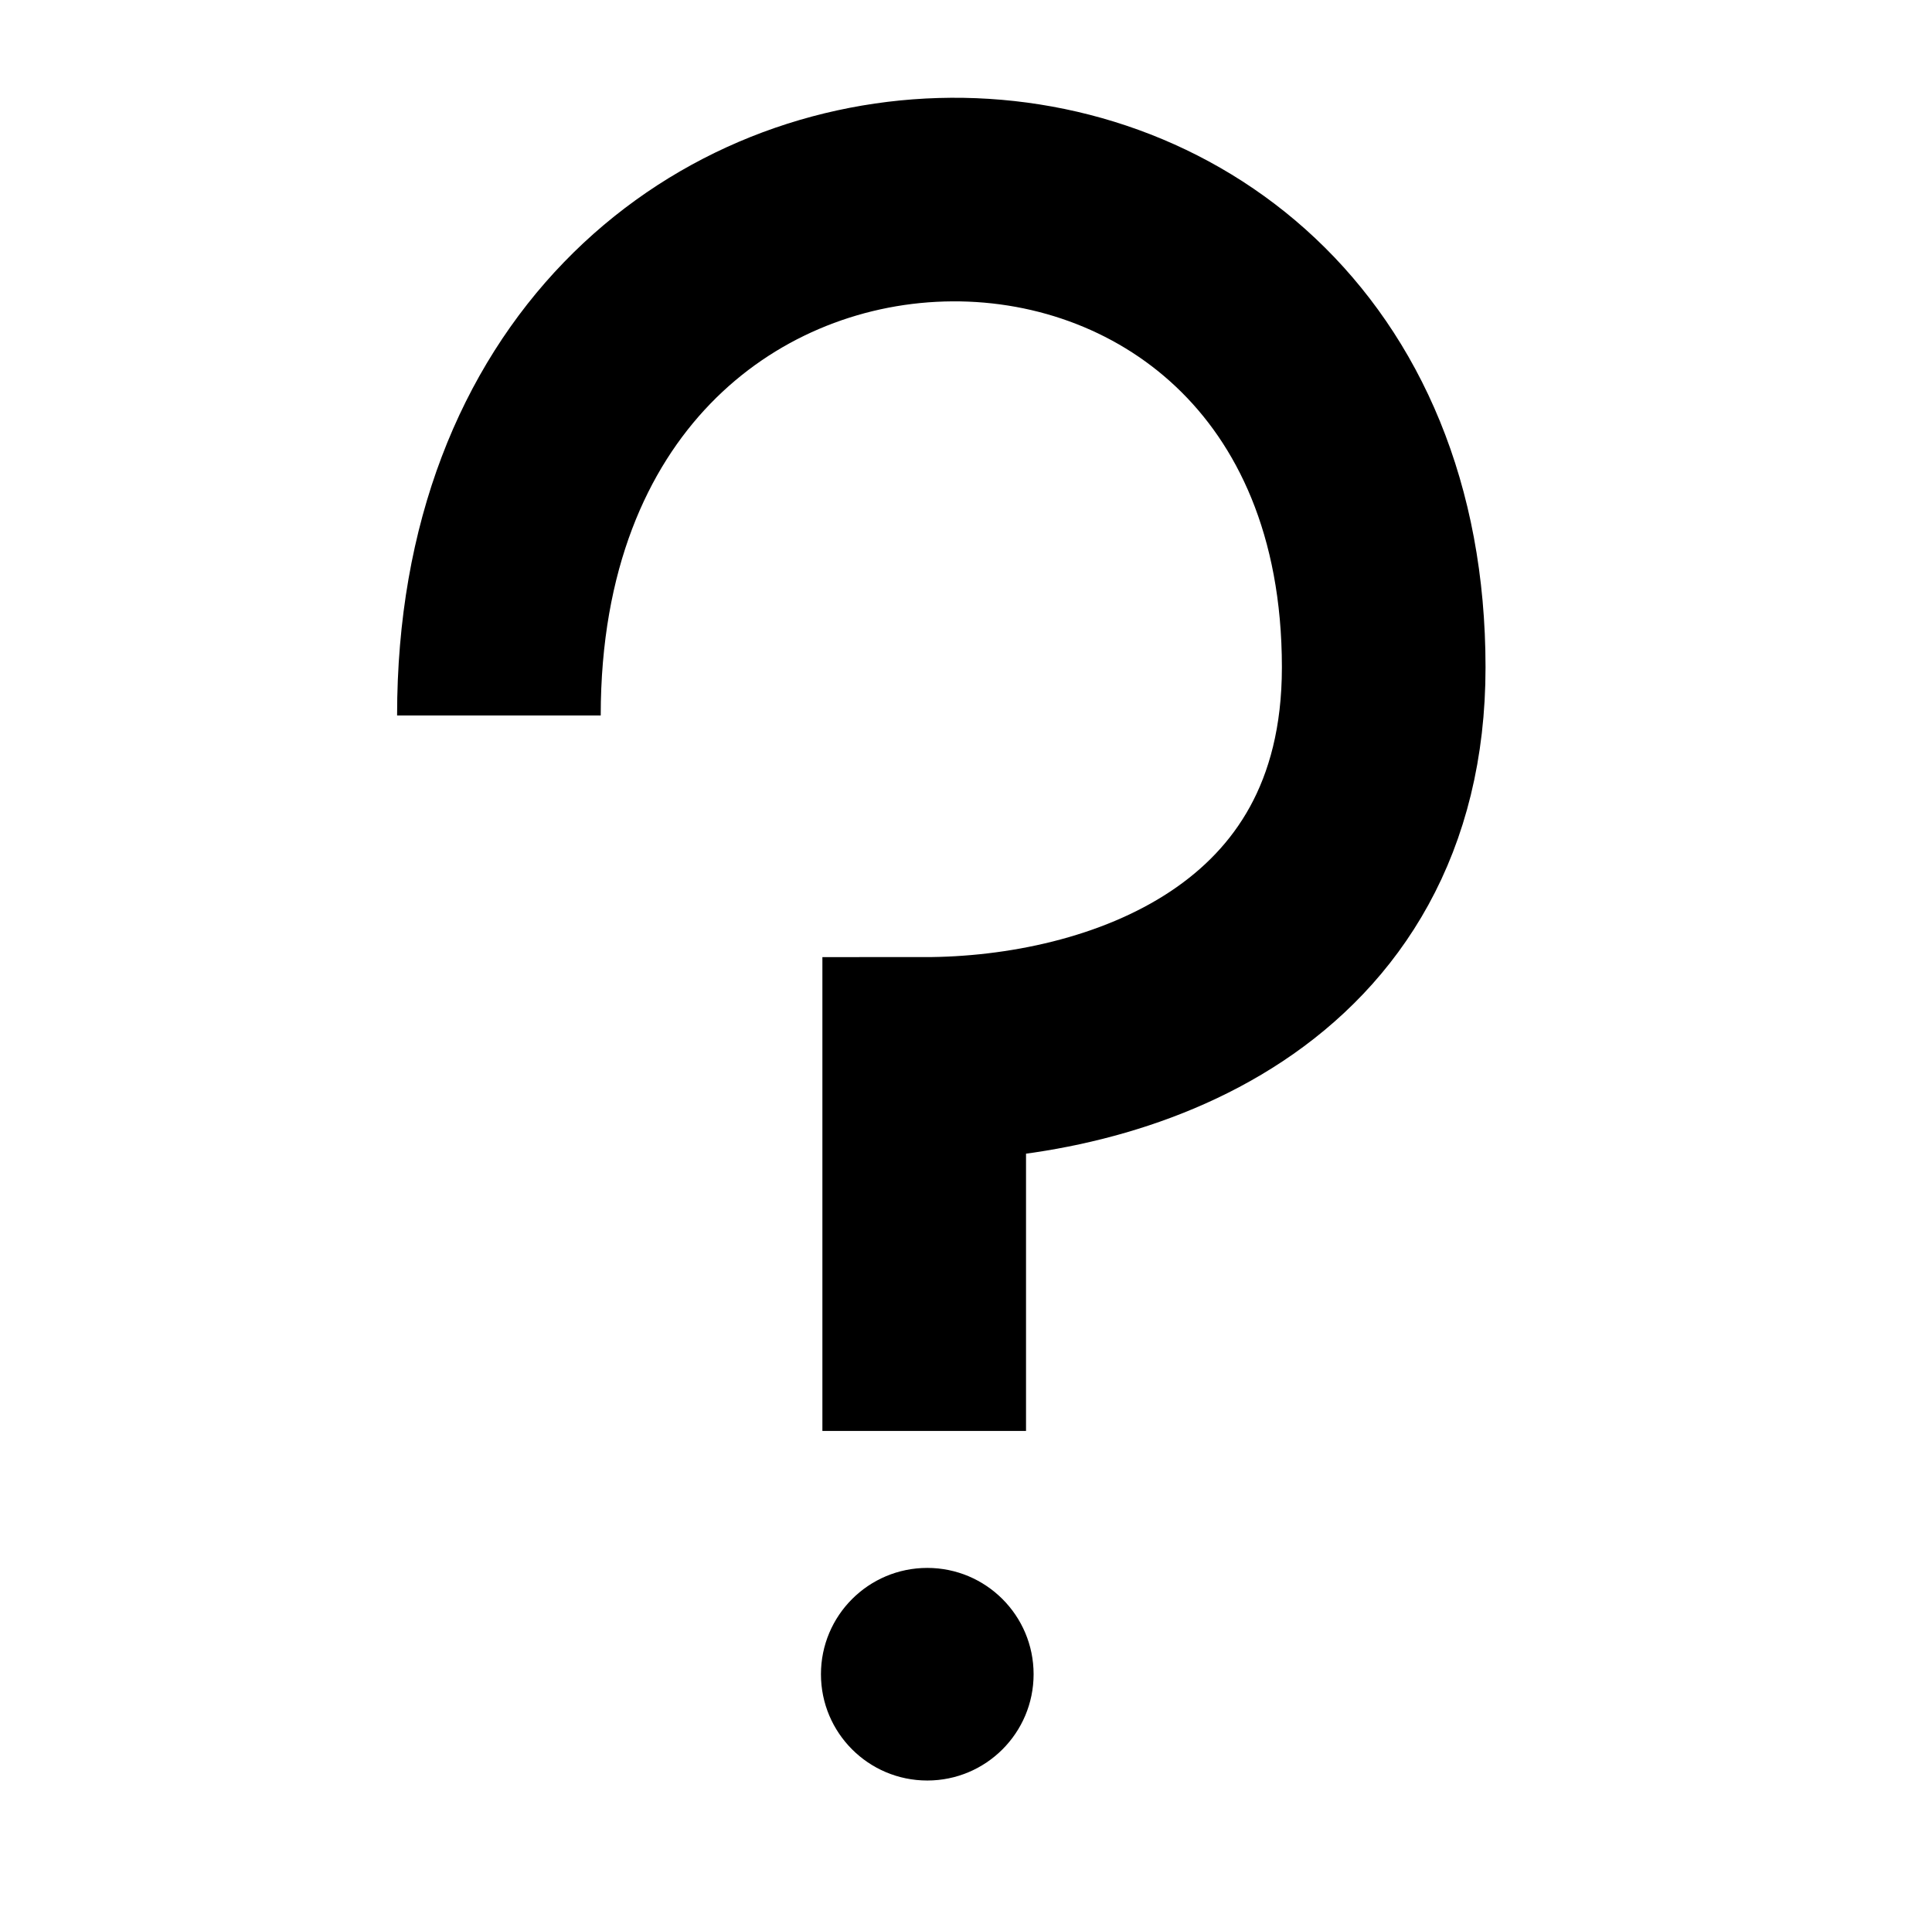
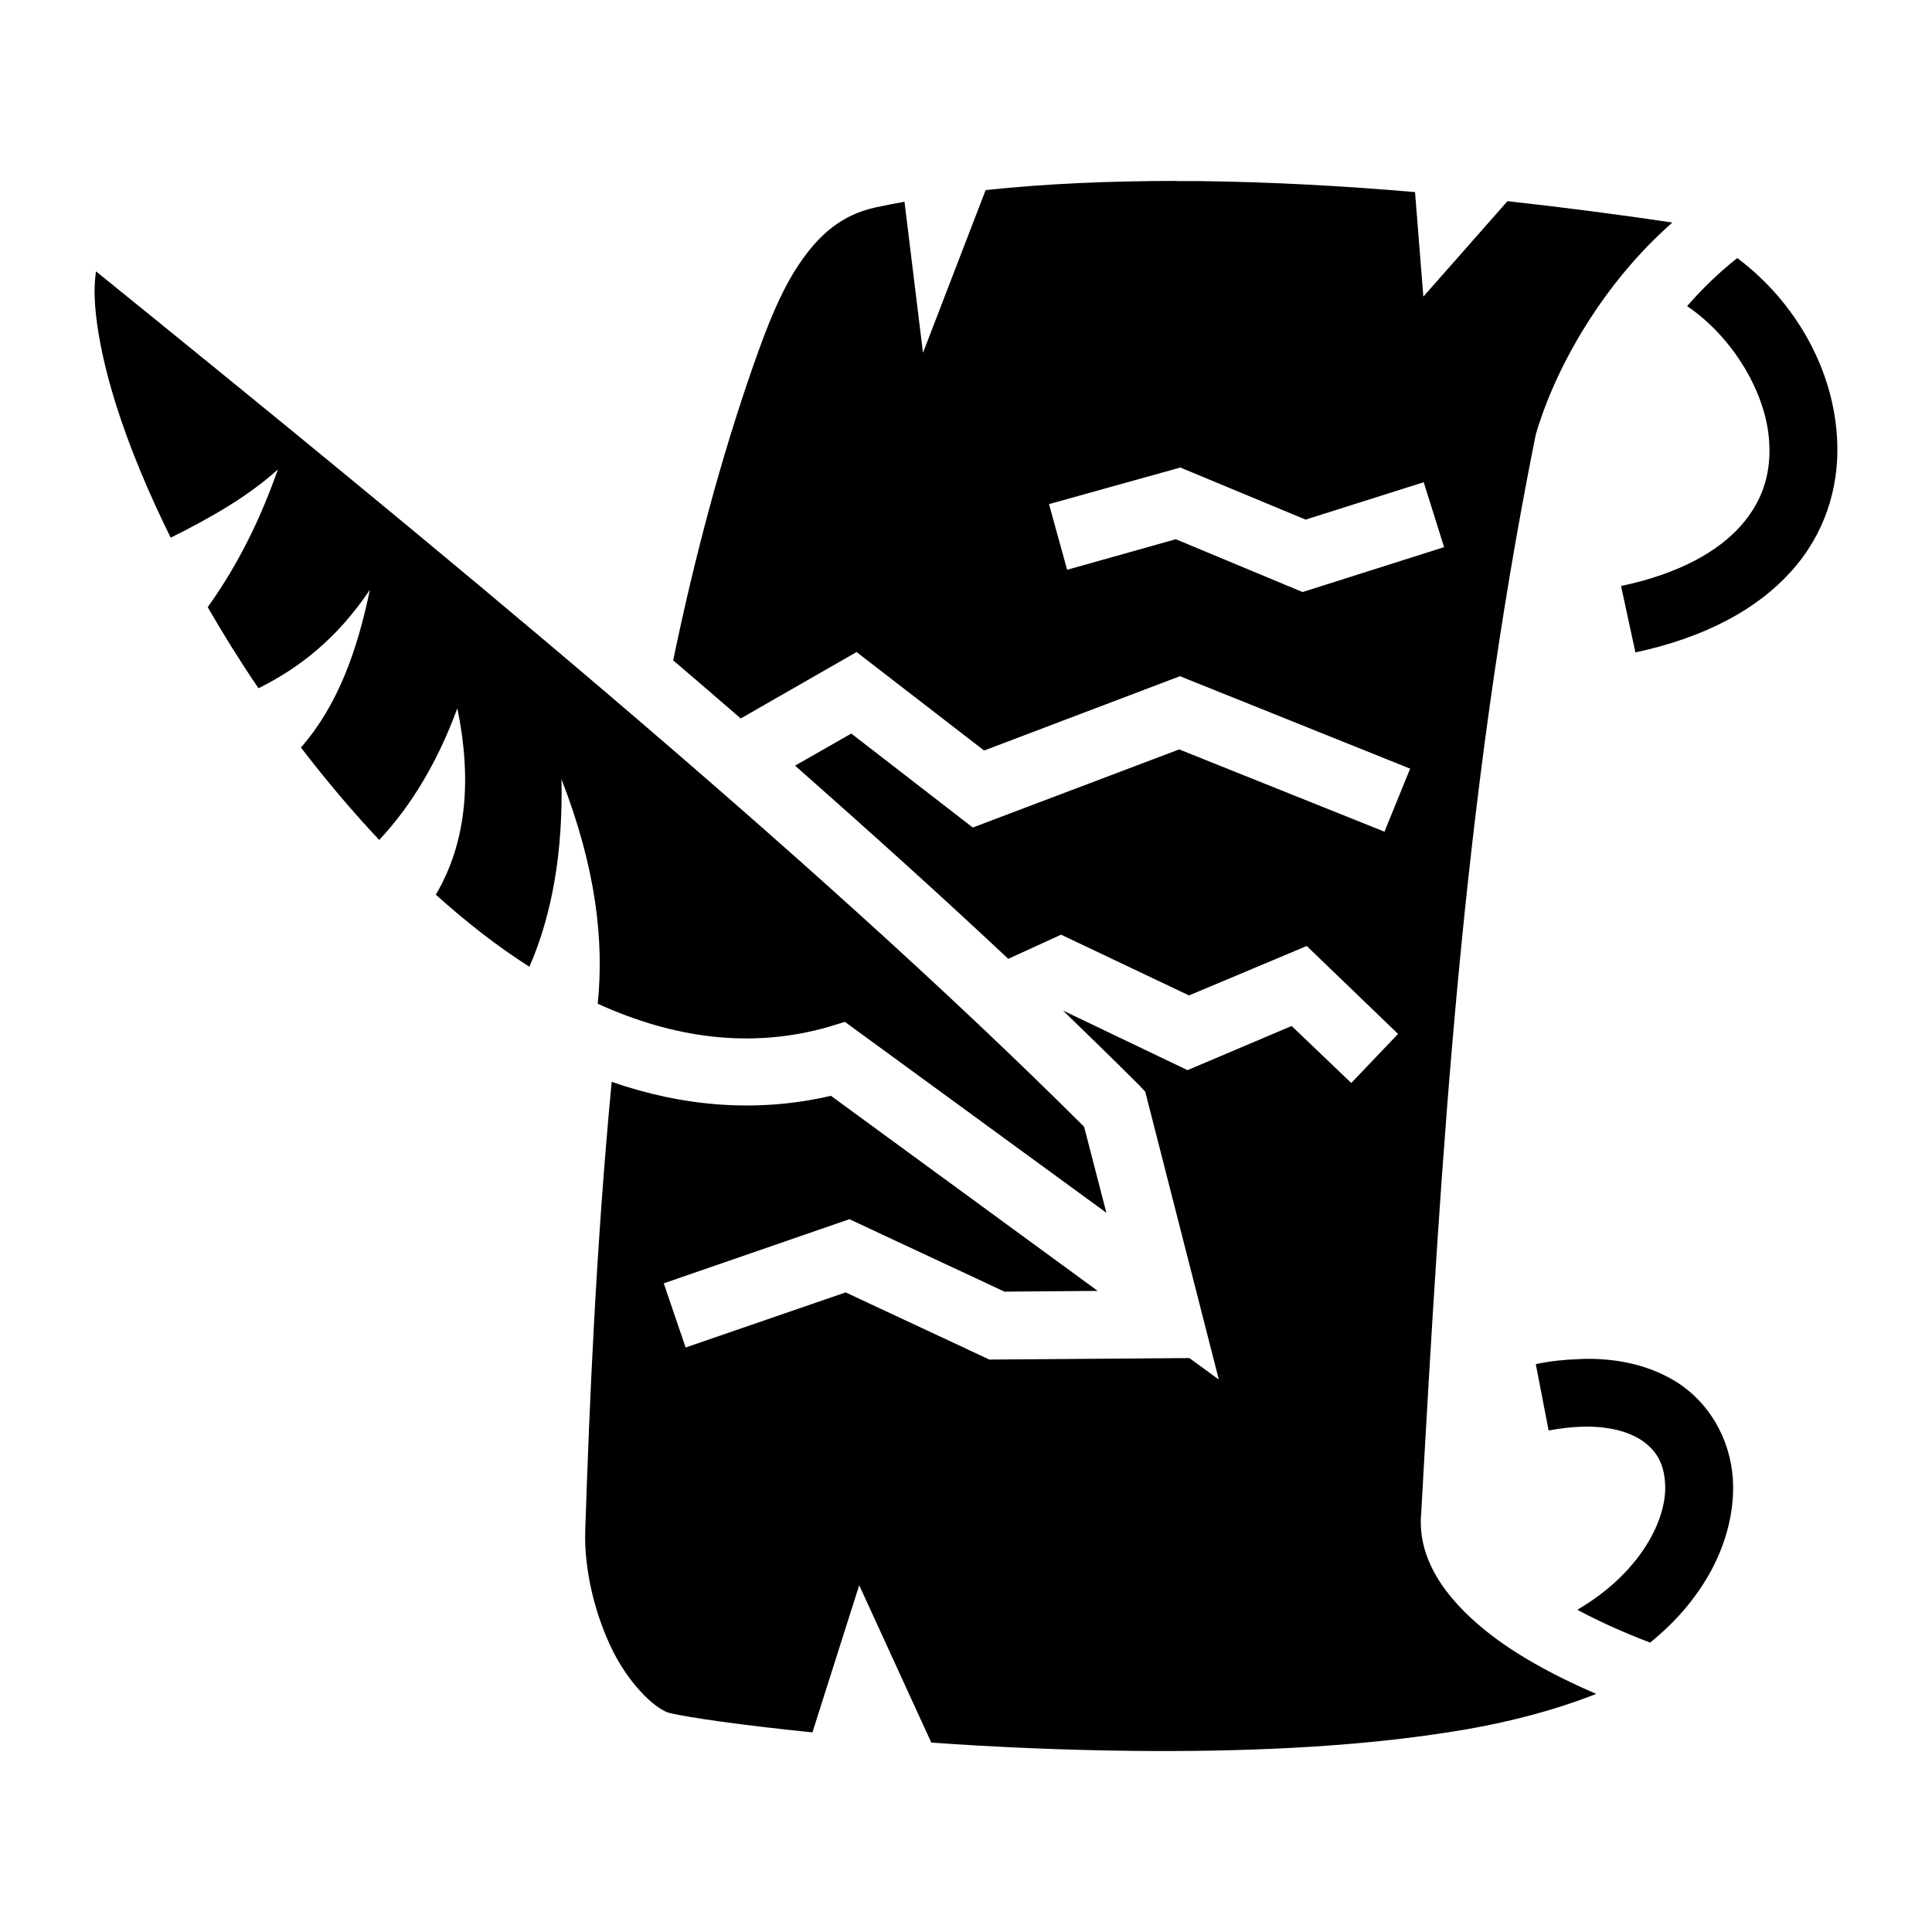
- <svg xmlns="http://www.w3.org/2000/svg" id="Layer_1" data-name="Layer 1" viewBox="0 0 474.379 473.937" version="1.1">
-   <defs id="defs9" />
-   <path style="fill:none;stroke:#000000;stroke-width:50;stroke-linecap:butt;stroke-linejoin:miter;stroke-miterlimit:4;stroke-dasharray:none;stroke-opacity:1" d="m 122.501,175.718 c 0,-166.462 217.252,-167.356 217.252,-11.826 0,74.14 -65.268,96.171 -112.825,96.171 v 91.373" id="path819" />
-   <circle style="opacity:1;fill:#000000;fill-opacity:1;fill-rule:evenodd;stroke:#000000;stroke-width:0;stroke-miterlimit:4;stroke-dasharray:none;stroke-opacity:1;paint-order:normal" id="path825" cx="227.681" cy="411.18" r="26.107" />
+ <svg xmlns="http://www.w3.org/2000/svg" viewBox="0 0 512 512" style="height: 512px; width: 512px;">
+   <g class="" transform="translate(0,0)" style="">
+     <path d="M311.9 47.95c-17.6 0-34.6.7-50.7 2.43L244.6 93.5l-4.9-40.04c-2.5.46-5 .94-7.5 1.47-9.1 1.94-15.1 7.22-20.3 14.87-5.2 7.65-8.9 17.5-12.1 26.6C191 121.5 184 148 178.4 175c6 5.1 12 10.3 17.9 15.4l30.7-17.6 33.8 26.1 51.9-19.7 61 24.5-6.8 16.7-54.4-21.8-54.7 20.7-32.2-24.9-14.9 8.5c19.6 17.3 38.6 34.4 56.5 51.2l14-6.4 33.9 16.1 31.2-13.1 24.2 23.3-12.4 13-15.8-15.1-27.6 11.7-33-15.8c6.9 6.7 13.6 13.2 20.1 19.7l1.7 1.8 19.5 76.3-7.8-5.7-53 .4-38.1-17.8-42.4 14.6-5.8-17 49.2-17 41.1 19.2 24.7-.2-70.7-51.7c-19.7 4.6-39.4 2.8-58.1-3.7-4.2 44.4-5.9 85.7-7 118.7-.4 10.7 2.7 23 7.5 32.5 4.9 9.5 11.7 15.4 15 16.1 5.2 1.2 19 3.2 37.7 5.1l12.4-39 19.1 41.7c16.7 1.2 35 2 53.5 2.2 28.2.3 57.1-.9 82-4.7 15.8-2.3 29.6-6 40.7-10.4-11.8-5.1-21.6-10.6-29.1-16.6-11.1-8.9-18.2-19.3-17.3-30.9v.2c5.4-96.4 10.8-188.8 30.3-286l.1-.4.1-.4c5.3-17.9 17.9-39.86 36.1-55.83-13.9-2.06-28.6-4-43.7-5.66l-22.3 25.3-2.2-27.7c-19-1.64-38.4-2.71-57.4-2.92h-5.7zm148.5 20.44c-4.7 3.69-9.2 8.03-13.3 12.73 12.1 8.18 21.4 23.38 21.8 36.98.3 7.8-1.9 14.9-7.7 21.4-5.8 6.4-15.6 12.4-31.6 15.8l3.8 17.6c18.6-4 32.3-11.5 41.2-21.4 9-9.9 12.7-22.2 12.3-34-.6-19.3-11.1-37.59-26.5-49.11zM25.44 71.91c-.24 1.61-.38 3.43-.38 5.62.1 7.69 2.03 18.17 5.83 30.17 3.41 10.7 8.27 22.5 14.35 34.8 10.63-5.3 20.59-11 28.41-18.1-4.42 12.5-10.15 24.7-18.6 36.5 4.14 7.2 8.63 14.4 13.45 21.5 10.64-5.3 20.72-13 29.52-26.1-3.3 16-8.47 30.6-18.27 41.8 6.53 8.5 13.5 16.8 20.75 24.5 8.7-9.3 15.6-21 20.7-34.9 3.8 18.5 2.6 35.3-5.7 49.4 8 7.2 16.3 13.7 24.8 19.1 6.1-14 8.9-30.6 8.5-49.7 9.2 23.7 11.3 42.9 9.6 59.5 20.2 9.2 40.8 12 61.3 6.1l4.2-1.3 69.3 50.6-5.9-22.8c-73-72.8-175.4-156.7-261.86-226.69zM312.8 123.9l33.2 13.8 31.3-9.9 5.4 17.2-37.5 11.9-33.6-14-28.8 8.1-4.8-17.4zm107.3 236.2c-.7 0-1.3.1-2 .1-3.5.1-7.2.5-11.1 1.3l3.4 17.6c12.2-2.3 20-.4 24.5 2.5 4.4 2.9 6.3 6.8 6.4 12.5.1 9.3-7 23-23.3 32.5 5.4 2.9 11.9 5.9 19.3 8.7 14.4-11.6 22.1-26.8 22-41.4-.1-10.7-5.2-21.2-14.6-27.4-6.7-4.3-15-6.5-24.6-6.4z" fill="#000000" fill-opacity="1" />
+   </g>
</svg>
